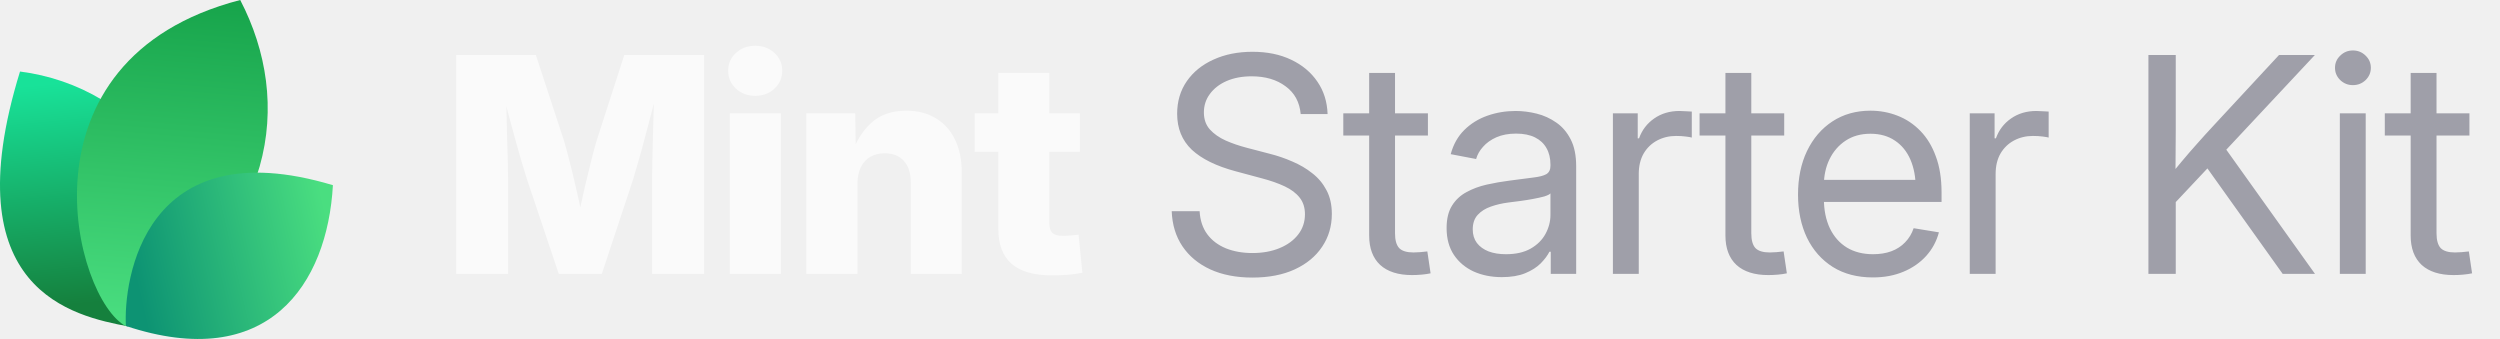
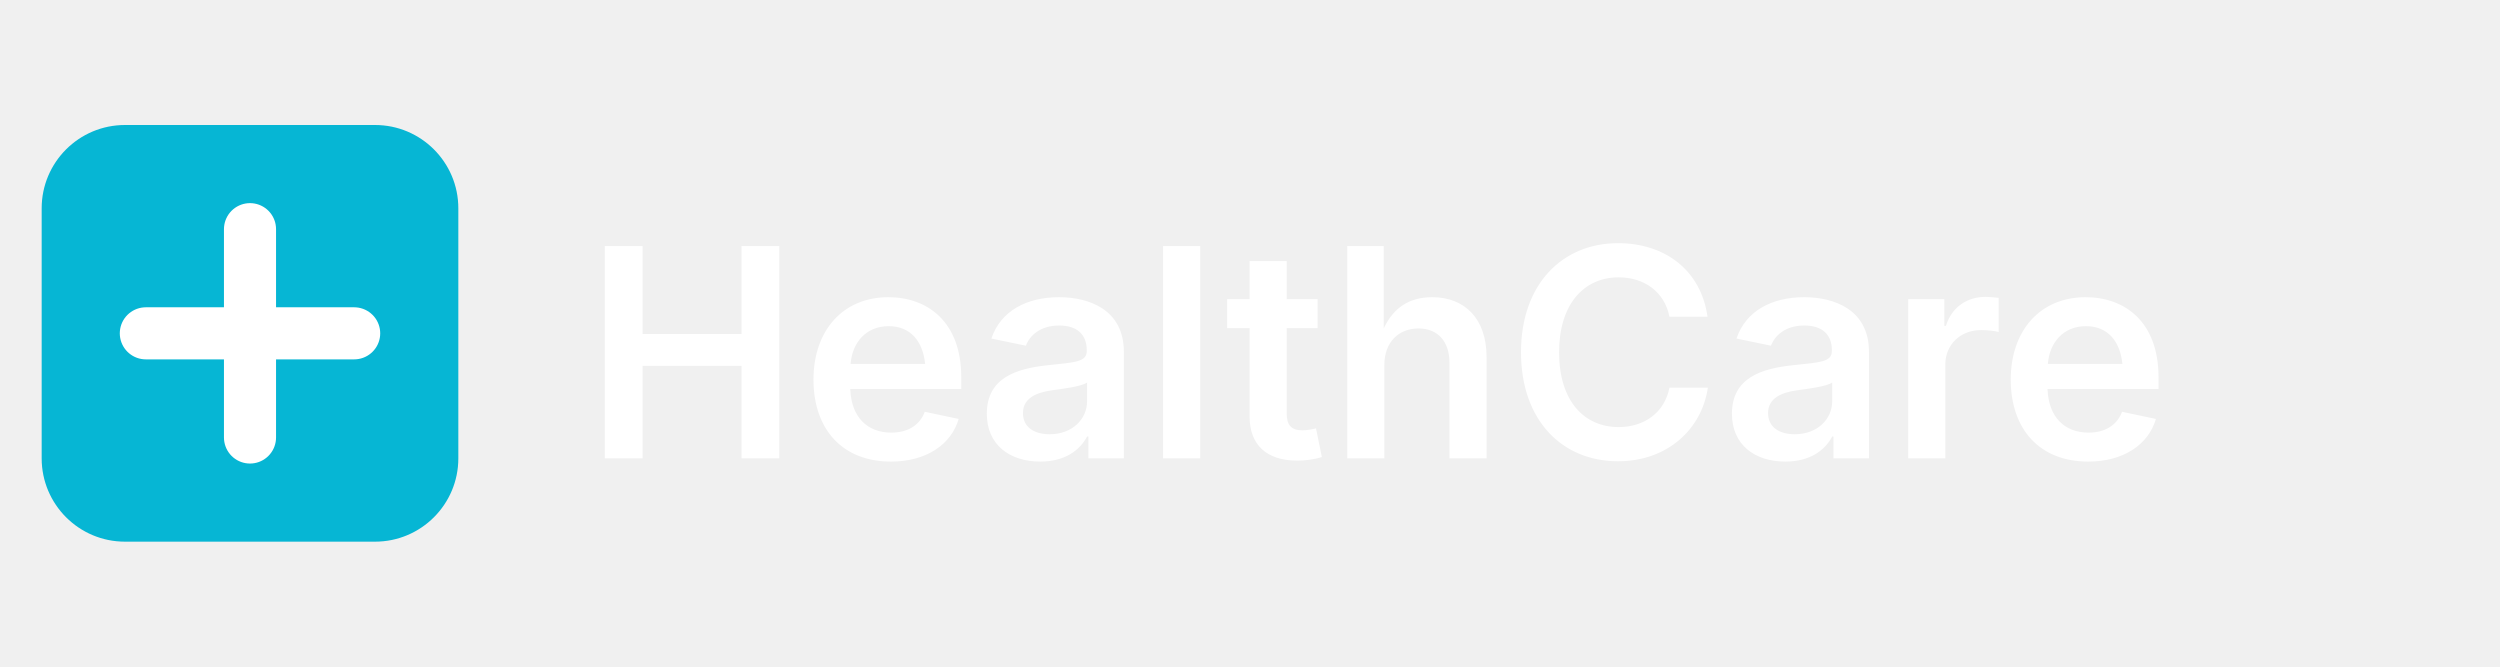
- <svg xmlns="http://www.w3.org/2000/svg" width="177" height="24" viewBox="0 0 177 24" fill="none">
-   <path d="M9.061 23.108C5.268 22.377 -3.391 20.627 1.417 5.064C9.634 6.099 16.973 14.064 9.061 23.108Z" fill="url(#paint0_linear_17557_2145)" />
-   <path d="M8.919 23.094C5.276 21.222 0.784 4.209 17.007 0C20.757 7.193 19.621 16.545 8.919 23.094Z" fill="url(#paint1_linear_17557_2145)" />
-   <path d="M8.914 23.079C8.735 19.882 10.159 9.085 23.57 13.111C23.181 20.123 18.984 26.418 8.914 23.079Z" fill="url(#paint2_linear_17557_2145)" />
-   <path d="M32.301 19.392V3.894H37.938L39.925 9.948C40.036 10.315 40.164 10.787 40.31 11.362C40.462 11.938 40.611 12.552 40.757 13.204C40.91 13.855 41.048 14.483 41.173 15.086C41.305 15.682 41.412 16.192 41.495 16.615H40.695C40.771 16.192 40.871 15.682 40.996 15.086C41.128 14.49 41.267 13.866 41.412 13.214C41.565 12.562 41.714 11.948 41.86 11.373C42.005 10.79 42.133 10.315 42.244 9.948L44.2 3.894H49.848V19.392H46.166V12.704C46.166 12.357 46.173 11.917 46.187 11.383C46.2 10.849 46.214 10.27 46.228 9.646C46.249 9.022 46.266 8.391 46.28 7.753C46.301 7.115 46.311 6.519 46.311 5.964H46.623C46.485 6.561 46.332 7.181 46.166 7.826C45.999 8.471 45.833 9.102 45.666 9.719C45.507 10.336 45.351 10.901 45.198 11.414C45.053 11.928 44.928 12.357 44.824 12.704L42.608 19.392H39.561L37.314 12.704C37.203 12.357 37.072 11.928 36.919 11.414C36.773 10.901 36.614 10.34 36.441 9.729C36.274 9.112 36.104 8.481 35.931 7.836C35.764 7.192 35.608 6.567 35.463 5.964H35.827C35.834 6.512 35.844 7.105 35.858 7.743C35.872 8.374 35.886 9.005 35.9 9.636C35.92 10.26 35.938 10.839 35.952 11.373C35.965 11.907 35.972 12.351 35.972 12.704V19.392H32.301ZM51.668 19.392V8.024H55.288V19.392H51.668ZM53.468 6.786C52.927 6.786 52.473 6.616 52.105 6.276C51.738 5.93 51.554 5.507 51.554 5.007C51.554 4.508 51.738 4.088 52.105 3.749C52.473 3.409 52.927 3.239 53.468 3.239C54.009 3.239 54.463 3.409 54.83 3.749C55.198 4.082 55.382 4.501 55.382 5.007C55.382 5.507 55.198 5.93 54.83 6.276C54.463 6.616 54.009 6.786 53.468 6.786ZM60.708 13.027V19.392H57.088V8.024H60.551L60.593 10.967H60.281C60.593 10.024 61.061 9.268 61.685 8.7C62.309 8.124 63.138 7.836 64.171 7.836C64.975 7.836 65.672 8.017 66.262 8.377C66.851 8.731 67.302 9.234 67.614 9.885C67.933 10.537 68.092 11.307 68.092 12.194V19.392H64.483V12.912C64.483 12.26 64.32 11.754 63.994 11.394C63.675 11.033 63.221 10.853 62.632 10.853C62.25 10.853 61.914 10.936 61.623 11.102C61.332 11.269 61.106 11.515 60.947 11.841C60.787 12.16 60.708 12.555 60.708 13.027ZM76.456 8.024V10.749H69.008V8.024H76.456ZM70.683 5.163H74.292V15.783C74.292 16.102 74.361 16.334 74.5 16.48C74.646 16.625 74.899 16.698 75.259 16.698C75.405 16.698 75.596 16.688 75.831 16.667C76.074 16.646 76.251 16.629 76.362 16.615L76.632 19.309C76.313 19.378 75.963 19.427 75.582 19.455C75.207 19.482 74.836 19.496 74.469 19.496C73.2 19.496 72.25 19.222 71.619 18.674C70.995 18.127 70.683 17.308 70.683 16.22V5.163Z" fill="#FAFAFA" />
-   <path d="M88.667 19.652C87.523 19.652 86.528 19.458 85.682 19.07C84.843 18.681 84.188 18.137 83.716 17.437C83.245 16.736 82.992 15.908 82.957 14.951H84.933C84.968 15.596 85.148 16.14 85.474 16.584C85.8 17.021 86.24 17.354 86.795 17.582C87.35 17.804 87.974 17.915 88.667 17.915C89.388 17.915 90.026 17.801 90.581 17.572C91.143 17.343 91.583 17.024 91.902 16.615C92.228 16.199 92.391 15.717 92.391 15.169C92.391 14.698 92.266 14.306 92.017 13.994C91.767 13.675 91.413 13.408 90.956 13.193C90.498 12.978 89.954 12.787 89.323 12.621L87.502 12.132C86.123 11.765 85.082 11.255 84.382 10.603C83.689 9.944 83.342 9.095 83.342 8.055C83.342 7.174 83.571 6.404 84.028 5.746C84.486 5.087 85.117 4.577 85.921 4.217C86.726 3.849 87.645 3.666 88.678 3.666C89.718 3.666 90.63 3.853 91.413 4.227C92.204 4.602 92.824 5.122 93.275 5.787C93.726 6.446 93.965 7.209 93.993 8.076H92.089C92.013 7.23 91.656 6.574 91.018 6.11C90.387 5.638 89.586 5.403 88.615 5.403C87.95 5.403 87.36 5.513 86.847 5.735C86.341 5.957 85.946 6.262 85.661 6.651C85.377 7.032 85.235 7.469 85.235 7.961C85.235 8.447 85.377 8.849 85.661 9.168C85.946 9.48 86.317 9.74 86.774 9.948C87.232 10.149 87.724 10.319 88.251 10.457L89.884 10.884C90.439 11.023 90.977 11.206 91.496 11.435C92.023 11.657 92.495 11.934 92.911 12.267C93.334 12.593 93.67 12.995 93.92 13.474C94.17 13.945 94.294 14.504 94.294 15.149C94.294 16.015 94.066 16.788 93.608 17.468C93.157 18.148 92.512 18.681 91.673 19.07C90.834 19.458 89.832 19.652 88.667 19.652ZM101.097 8.024V9.594H95.106V8.024H101.097ZM96.937 5.163H98.767V16.521C98.767 17 98.865 17.347 99.059 17.562C99.26 17.77 99.6 17.874 100.078 17.874C100.21 17.874 100.366 17.867 100.546 17.853C100.733 17.832 100.903 17.815 101.056 17.801L101.285 19.351C101.097 19.392 100.886 19.423 100.65 19.444C100.414 19.465 100.189 19.475 99.974 19.475C98.996 19.475 98.244 19.236 97.717 18.758C97.197 18.272 96.937 17.579 96.937 16.677V5.163ZM106.33 19.621C105.595 19.621 104.932 19.489 104.343 19.226C103.754 18.955 103.285 18.564 102.939 18.05C102.592 17.53 102.419 16.896 102.419 16.147C102.419 15.495 102.547 14.965 102.804 14.556C103.06 14.146 103.403 13.828 103.833 13.599C104.263 13.363 104.742 13.186 105.269 13.068C105.796 12.95 106.333 12.857 106.881 12.787C107.574 12.69 108.132 12.617 108.555 12.569C108.978 12.52 109.287 12.441 109.481 12.33C109.675 12.212 109.772 12.014 109.772 11.737V11.654C109.772 11.203 109.679 10.815 109.492 10.489C109.311 10.163 109.041 9.91 108.68 9.729C108.32 9.549 107.872 9.459 107.338 9.459C106.805 9.459 106.34 9.546 105.945 9.719C105.556 9.892 105.241 10.118 104.998 10.395C104.755 10.665 104.593 10.953 104.509 11.258L102.71 10.915C102.897 10.222 103.22 9.65 103.677 9.199C104.135 8.748 104.679 8.412 105.31 8.19C105.941 7.968 106.607 7.857 107.307 7.857C107.8 7.857 108.295 7.92 108.795 8.044C109.301 8.169 109.765 8.381 110.188 8.679C110.611 8.97 110.951 9.369 111.208 9.875C111.464 10.374 111.593 11.005 111.593 11.768V19.392H109.793V17.822H109.7C109.568 18.085 109.363 18.359 109.086 18.643C108.809 18.921 108.444 19.153 107.994 19.34C107.543 19.527 106.988 19.621 106.33 19.621ZM106.621 17.998C107.321 17.998 107.904 17.867 108.368 17.603C108.84 17.333 109.19 16.986 109.419 16.563C109.654 16.133 109.772 15.682 109.772 15.211V13.692C109.703 13.769 109.554 13.841 109.325 13.911C109.096 13.973 108.829 14.032 108.524 14.088C108.226 14.143 107.921 14.192 107.609 14.233C107.304 14.275 107.033 14.309 106.798 14.337C106.354 14.393 105.938 14.49 105.549 14.628C105.168 14.76 104.86 14.954 104.624 15.211C104.388 15.467 104.27 15.811 104.27 16.241C104.27 16.615 104.367 16.934 104.561 17.198C104.762 17.461 105.04 17.662 105.393 17.801C105.747 17.933 106.156 17.998 106.621 17.998ZM114.193 19.392V8.024H115.951V9.792H116.045C116.253 9.209 116.61 8.741 117.116 8.388C117.622 8.034 118.219 7.857 118.905 7.857C119.058 7.857 119.217 7.864 119.384 7.878C119.55 7.885 119.682 7.892 119.779 7.899V9.74C119.716 9.719 119.578 9.695 119.363 9.667C119.155 9.639 118.922 9.625 118.666 9.625C118.174 9.625 117.726 9.733 117.324 9.948C116.922 10.163 116.603 10.471 116.367 10.874C116.138 11.276 116.024 11.758 116.024 12.319V19.392H114.193ZM126.322 8.024V9.594H120.33V8.024H126.322ZM122.161 5.163H123.992V16.521C123.992 17 124.089 17.347 124.283 17.562C124.484 17.77 124.824 17.874 125.302 17.874C125.434 17.874 125.59 17.867 125.77 17.853C125.958 17.832 126.127 17.815 126.28 17.801L126.509 19.351C126.322 19.392 126.11 19.423 125.874 19.444C125.639 19.465 125.413 19.475 125.198 19.475C124.221 19.475 123.468 19.236 122.941 18.758C122.421 18.272 122.161 17.579 122.161 16.677V5.163ZM132.604 19.642C131.502 19.642 130.555 19.396 129.765 18.903C128.974 18.404 128.364 17.714 127.934 16.834C127.511 15.946 127.3 14.927 127.3 13.775C127.3 12.611 127.511 11.584 127.934 10.697C128.364 9.802 128.964 9.102 129.734 8.596C130.51 8.089 131.408 7.836 132.428 7.836C133.1 7.836 133.738 7.954 134.341 8.19C134.952 8.426 135.489 8.783 135.954 9.261C136.425 9.74 136.793 10.343 137.056 11.071C137.327 11.792 137.462 12.645 137.462 13.63V14.296H128.433V12.735H136.463L135.631 13.297C135.631 12.541 135.506 11.876 135.257 11.3C135.007 10.725 134.643 10.277 134.165 9.958C133.686 9.632 133.107 9.469 132.428 9.469C131.748 9.469 131.162 9.632 130.67 9.958C130.177 10.284 129.796 10.725 129.526 11.279C129.262 11.827 129.13 12.441 129.13 13.12V14.046C129.13 14.864 129.273 15.572 129.557 16.168C129.841 16.757 130.243 17.211 130.763 17.53C131.283 17.842 131.901 17.998 132.615 17.998C133.093 17.998 133.523 17.929 133.905 17.79C134.293 17.645 134.619 17.433 134.882 17.156C135.153 16.879 135.354 16.546 135.486 16.157L137.275 16.449C137.108 17.08 136.81 17.634 136.38 18.113C135.95 18.591 135.413 18.966 134.768 19.236C134.123 19.507 133.402 19.642 132.604 19.642ZM139.459 19.392V8.024H141.217V9.792H141.311C141.519 9.209 141.876 8.741 142.382 8.388C142.888 8.034 143.485 7.857 144.171 7.857C144.324 7.857 144.483 7.864 144.649 7.878C144.816 7.885 144.948 7.892 145.045 7.899V9.74C144.982 9.719 144.844 9.695 144.629 9.667C144.421 9.639 144.188 9.625 143.932 9.625C143.439 9.625 142.992 9.733 142.59 9.948C142.188 10.163 141.869 10.471 141.633 10.874C141.404 11.276 141.29 11.758 141.29 12.319V19.392H139.459ZM153.429 14.961V12.715C153.783 12.257 154.136 11.82 154.49 11.404C154.844 10.981 155.204 10.565 155.572 10.156C155.939 9.74 156.314 9.327 156.695 8.918L161.355 3.894H163.893L157.277 10.967H157.184L153.429 14.961ZM152.108 19.392V3.894H154.043V9.241L154.022 12.559L154.043 13.505V19.392H152.108ZM161.615 19.392L155.967 11.477L157.173 9.969L163.903 19.392H161.615ZM165.661 19.392V8.024H167.492V19.392H165.661ZM166.587 6.027C166.24 6.027 165.942 5.909 165.692 5.673C165.443 5.43 165.318 5.139 165.318 4.799C165.318 4.459 165.443 4.172 165.692 3.936C165.942 3.693 166.24 3.572 166.587 3.572C166.934 3.572 167.232 3.693 167.482 3.936C167.731 4.172 167.856 4.459 167.856 4.799C167.856 5.139 167.731 5.43 167.482 5.673C167.232 5.909 166.934 6.027 166.587 6.027ZM174.836 8.024V9.594H168.844V8.024H174.836ZM170.675 5.163H172.506V16.521C172.506 17 172.603 17.347 172.797 17.562C172.998 17.77 173.338 17.874 173.816 17.874C173.948 17.874 174.104 17.867 174.284 17.853C174.472 17.832 174.641 17.815 174.794 17.801L175.023 19.351C174.836 19.392 174.624 19.423 174.388 19.444C174.153 19.465 173.927 19.475 173.712 19.475C172.735 19.475 171.982 19.236 171.455 18.758C170.935 18.272 170.675 17.579 170.675 16.677V5.163Z" fill="#9F9FA9" />
-   <defs>
-     <linearGradient id="paint0_linear_17557_2145" x1="3.776" y1="5.916" x2="5.232" y2="21.559" gradientUnits="userSpaceOnUse">
-       <stop stop-color="#18E299" />
-       <stop offset="1" stop-color="#15803D" />
-     </linearGradient>
-     <linearGradient id="paint1_linear_17557_2145" x1="12.171" y1="-0.718" x2="10.19" y2="22.983" gradientUnits="userSpaceOnUse">
-       <stop stop-color="#16A34A" />
-       <stop offset="1" stop-color="#4ADE80" />
-     </linearGradient>
-     <linearGradient id="paint2_linear_17557_2145" x1="23.133" y1="15.353" x2="9.338" y2="18.52" gradientUnits="userSpaceOnUse">
-       <stop stop-color="#4ADE80" />
-       <stop offset="1" stop-color="#0D9373" />
-     </linearGradient>
-   </defs>
+ <svg xmlns="http://www.w3.org/2000/svg" width="120" height="32" viewBox="0 0 120 32" fill="none">
+   <rect x="2" y="6" width="20" height="20" rx="4" fill="#06b6d4" />
+   <path d="M12 11V21M7 16H17" stroke="white" stroke-width="2.5" stroke-linecap="round" />
+   <text x="28" y="22" font-family="system-ui, -apple-system, sans-serif" font-size="14" font-weight="600" fill="white">HealthCare</text>
</svg>
